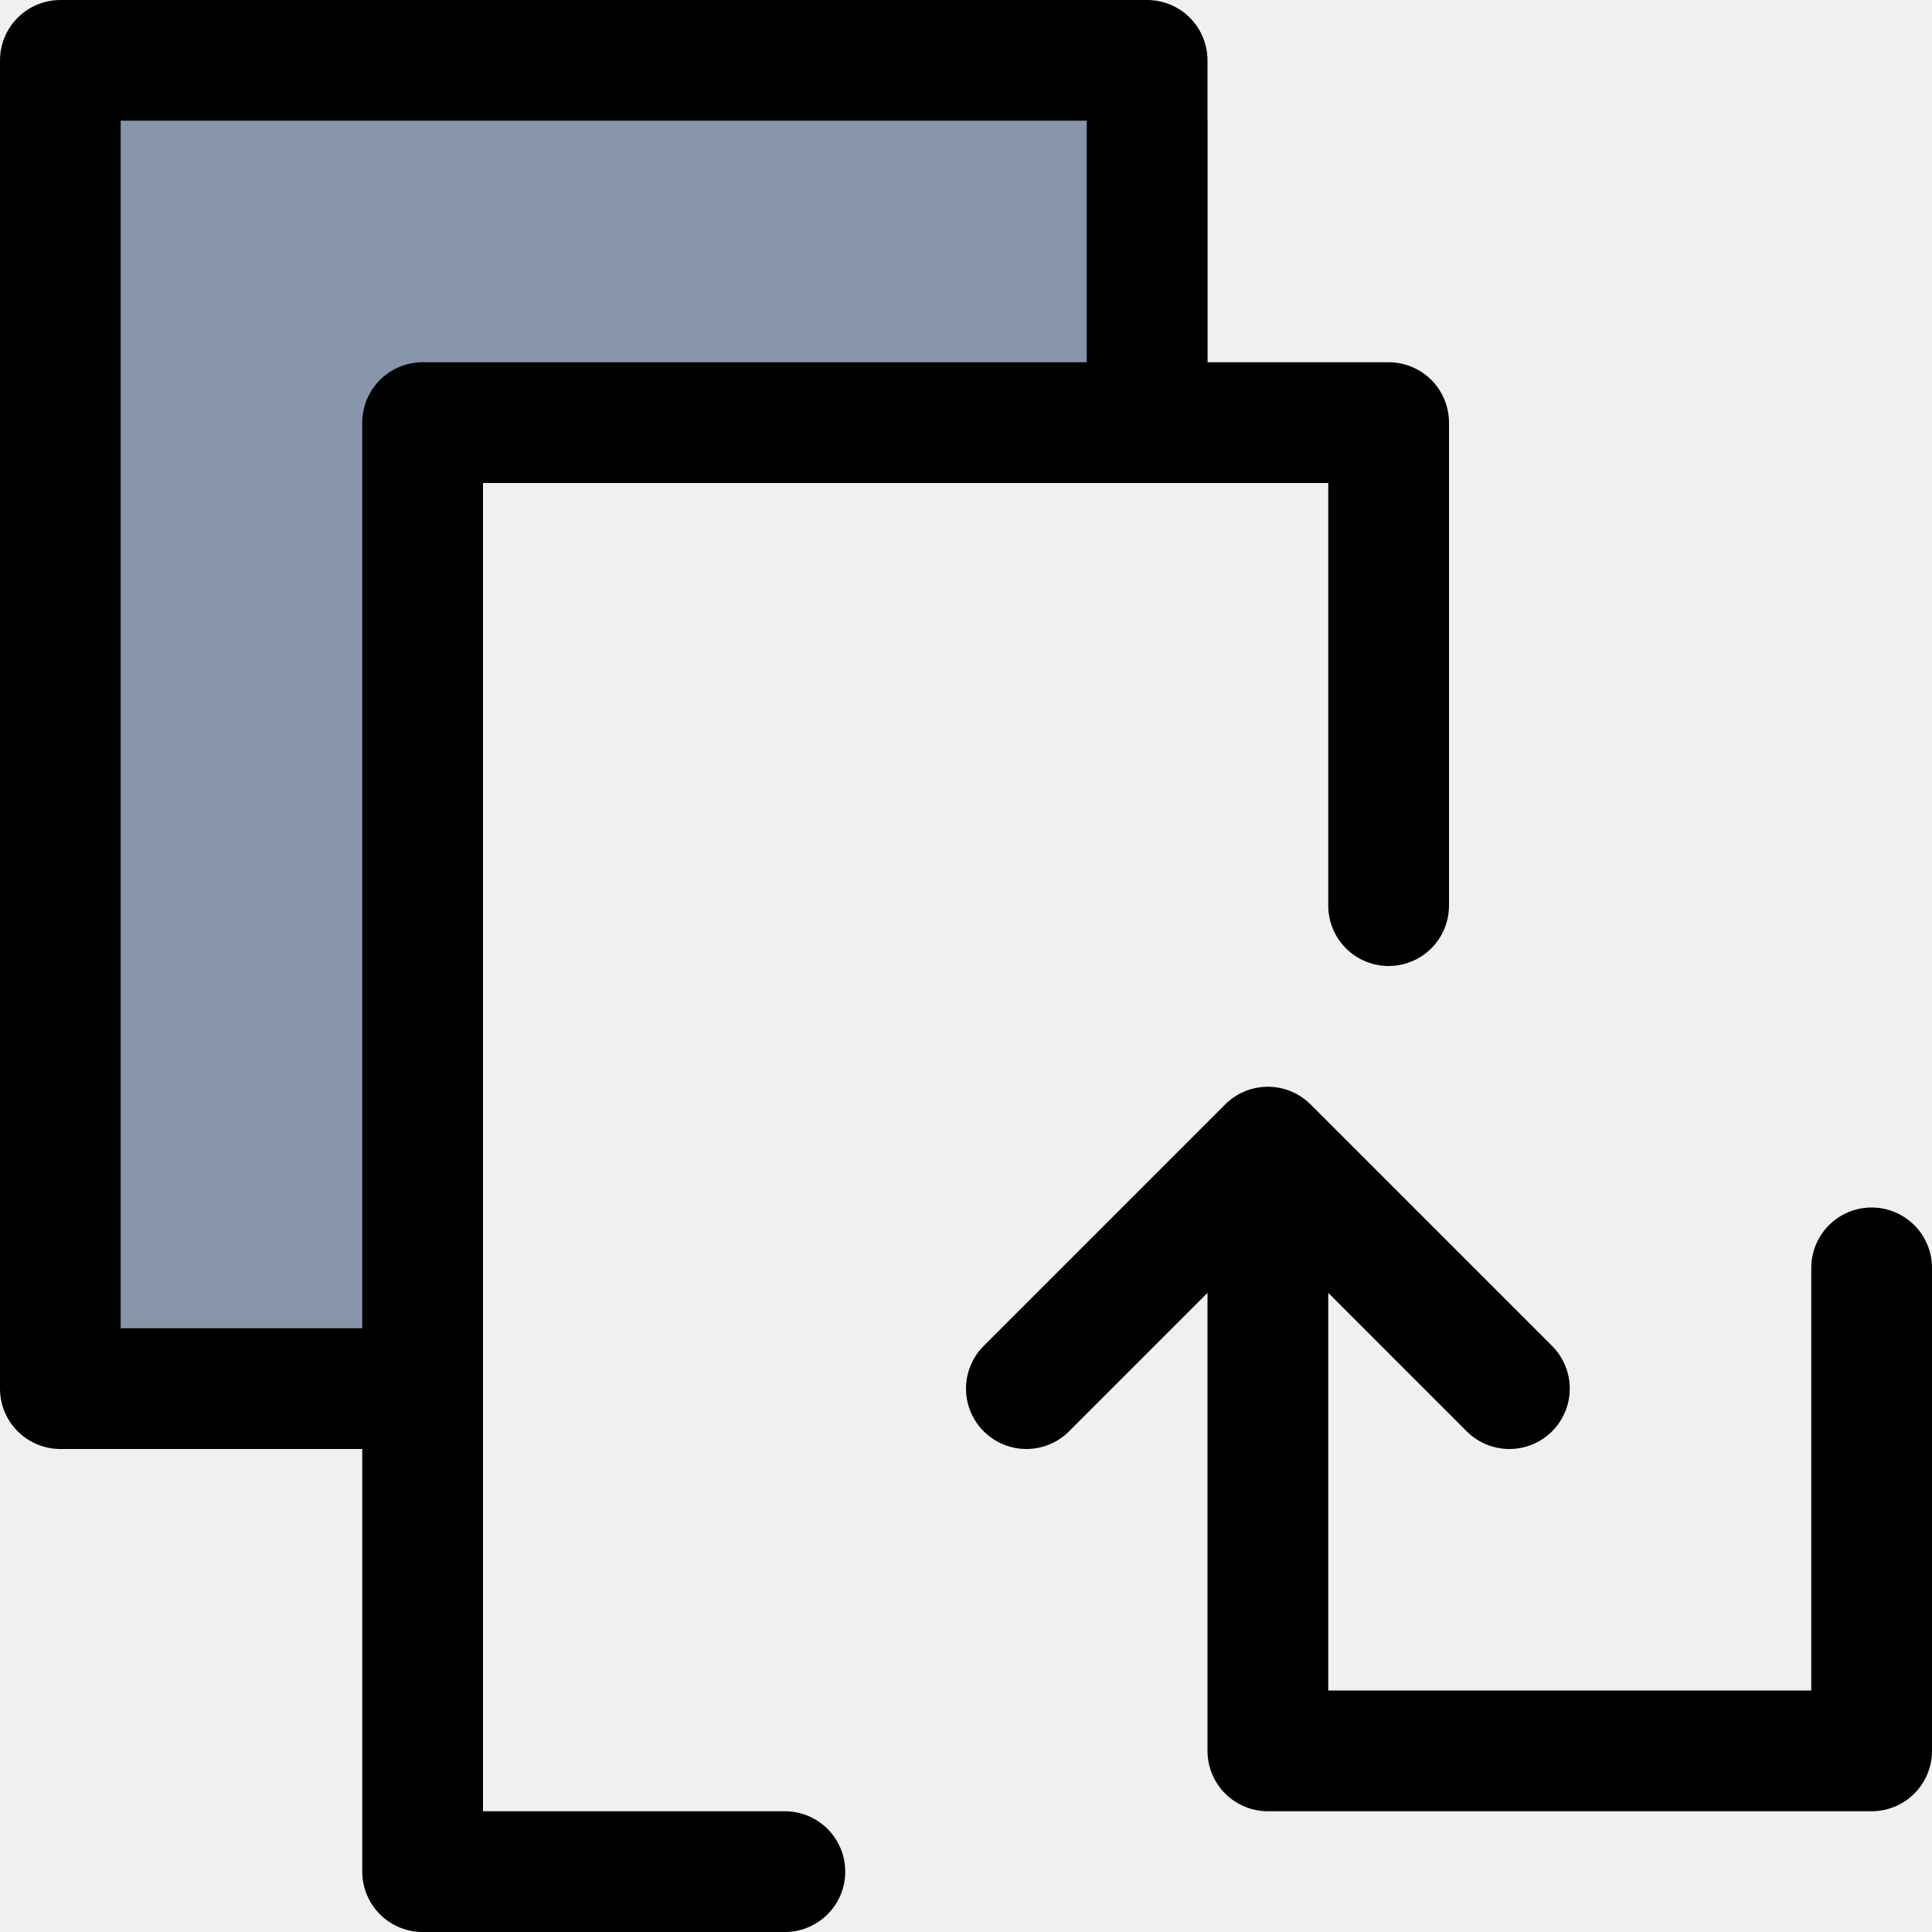
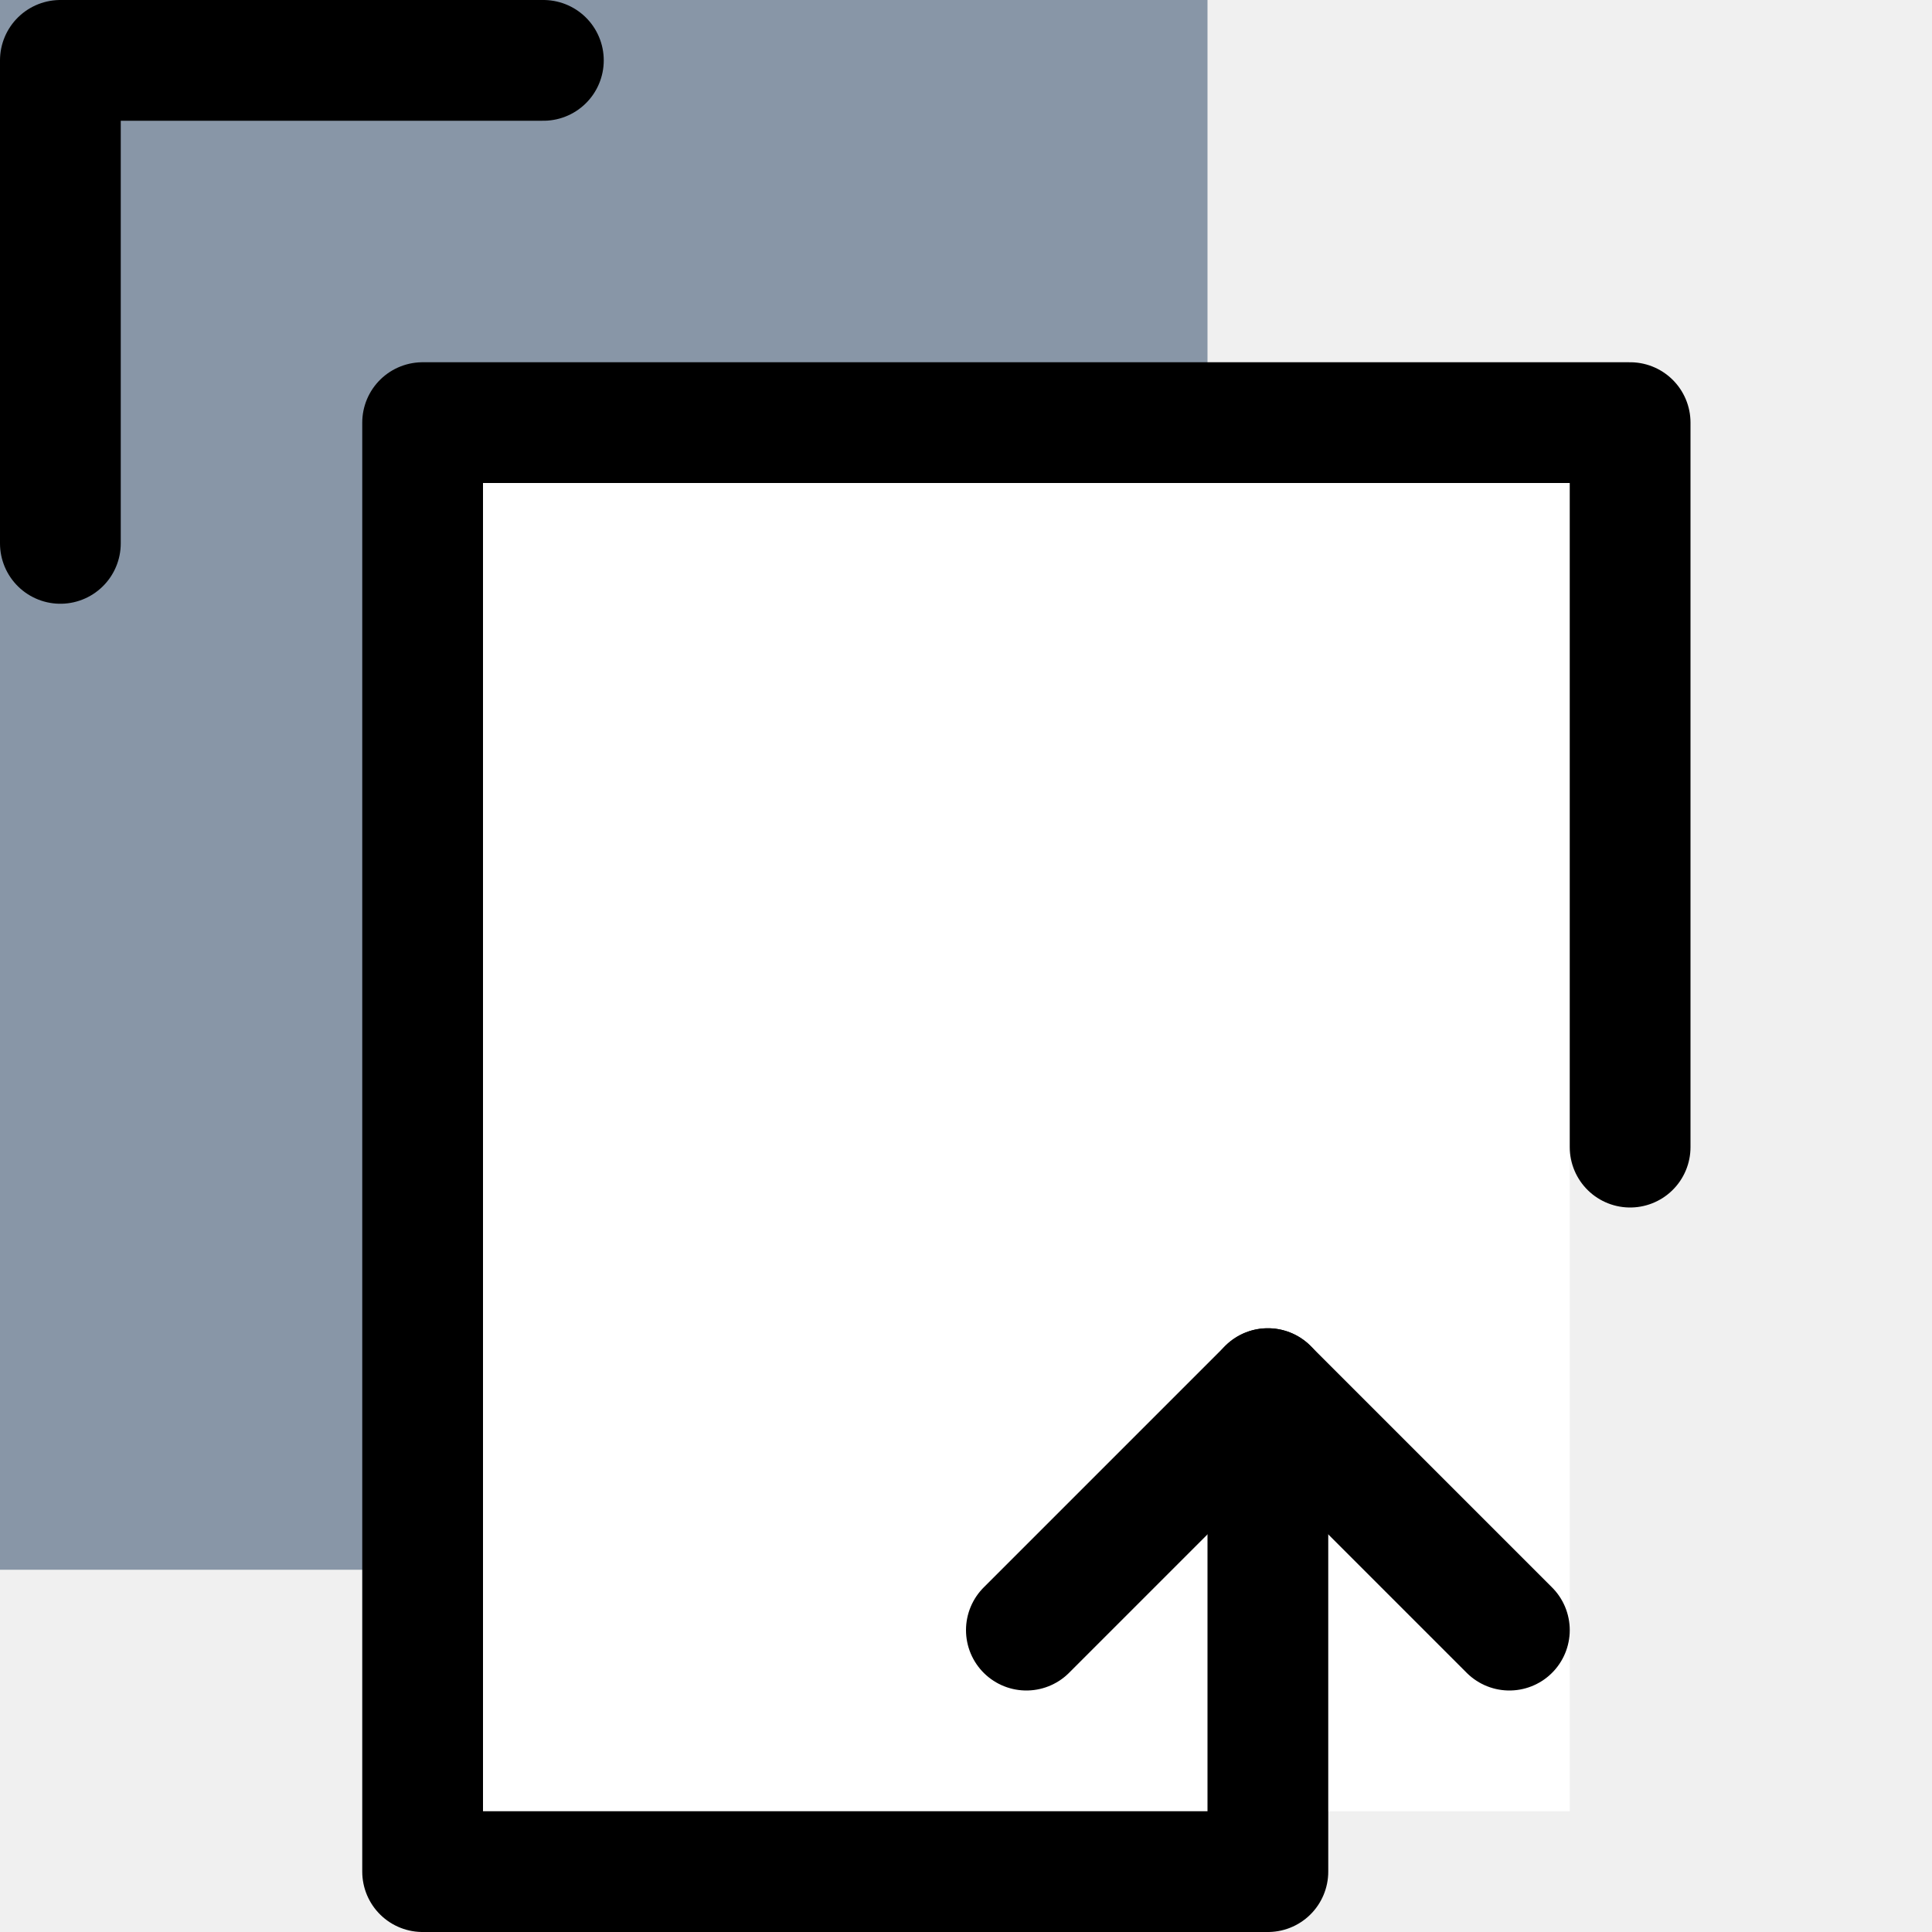
<svg xmlns="http://www.w3.org/2000/svg" width="16" height="16" viewBox="0 0 16 16">
-   <g>
-     <path d="M1 1H10V4H4V12H1Z" fill="#8795AB" stroke="none" />
-   </g>
  <g fill="none" stroke="currentColor" stroke-width="1" stroke-linecap="round" stroke-linejoin="round">
-     <path d="M3.5 11.5H0.5V0.5H9.5V3.5" />
-     <path d="M6.5 15.5H3.5V3.5H11.5V7.5" />
-     <path d="M15.5 10.5V14.5H10.5V9.5m-2 2 2-2 2 2" />
+     <path d="M0 0h10v4H4v9H0Z" fill="#8896A7" stroke="none" />
+     <path d="M0.5 4.5V0.5H4.5" />
+     <rect x="4" y="4" width="9" height="11" fill="#FFFFFF" stroke="none" />
+     <path d="M13.5 9.5V3.5H3.5V15.5H10.5V11.5" />
+     <path d="M8.5 13.5l2-2 2 2" />
  </g>
</svg>
